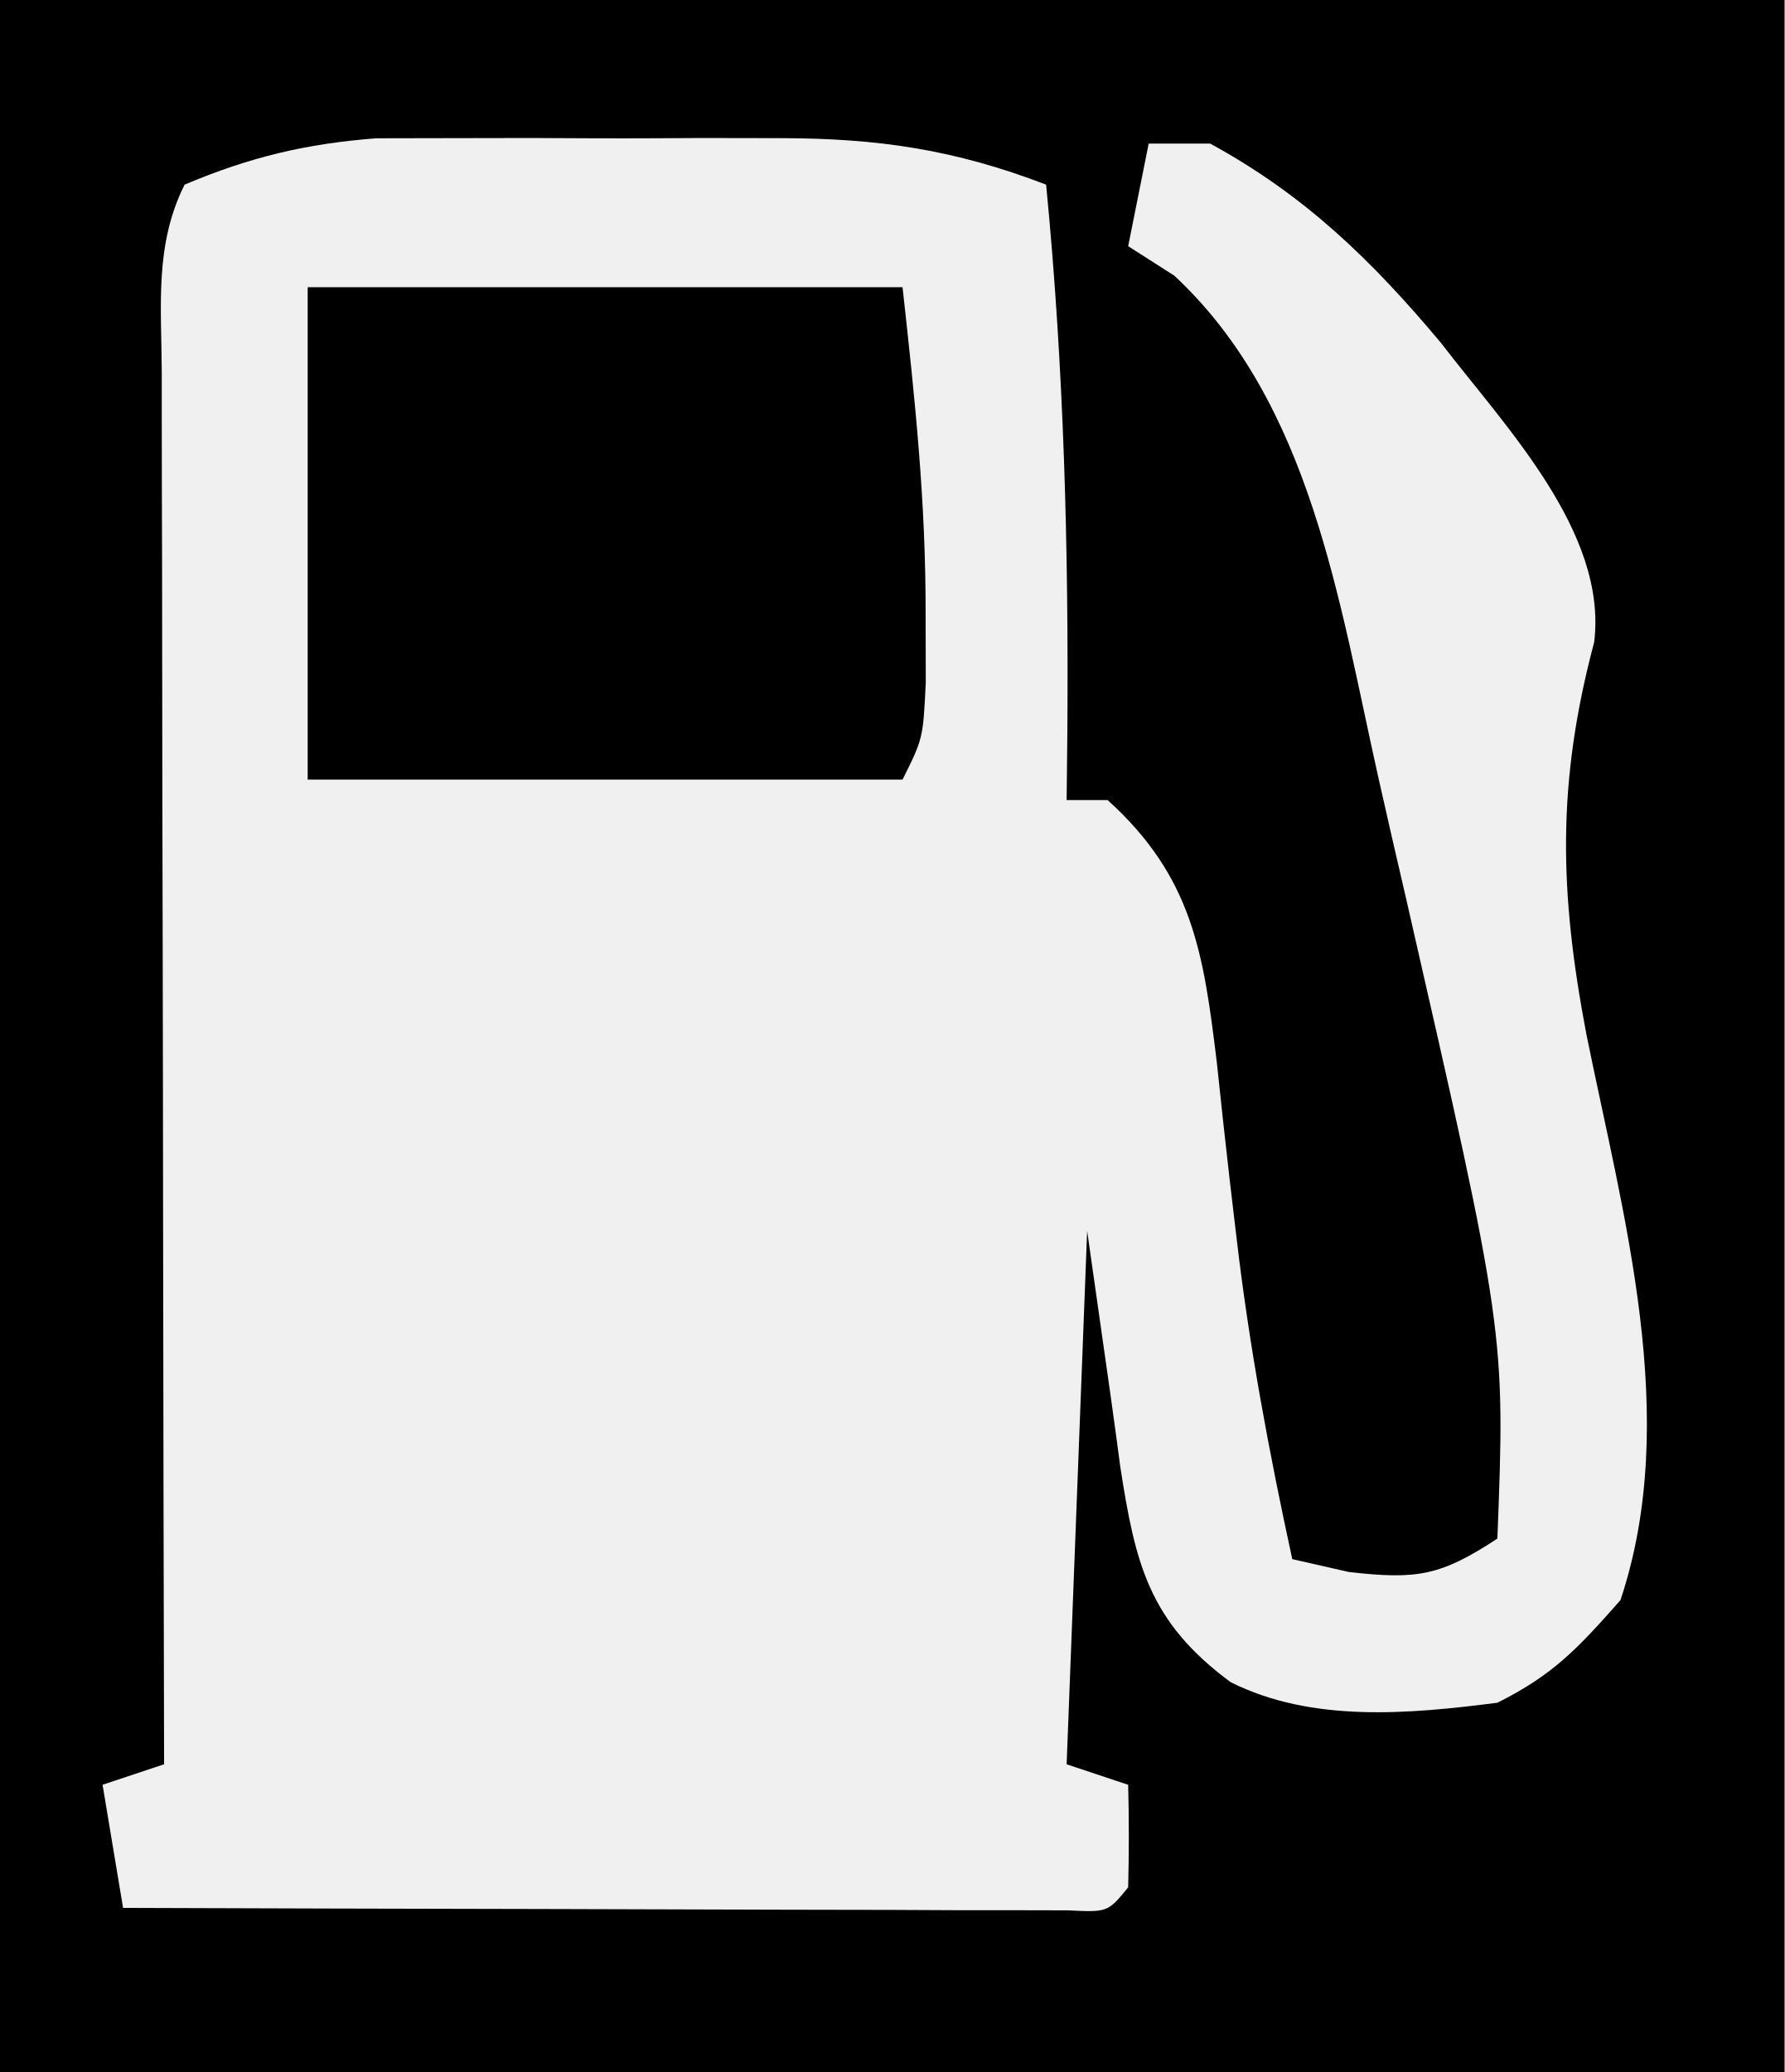
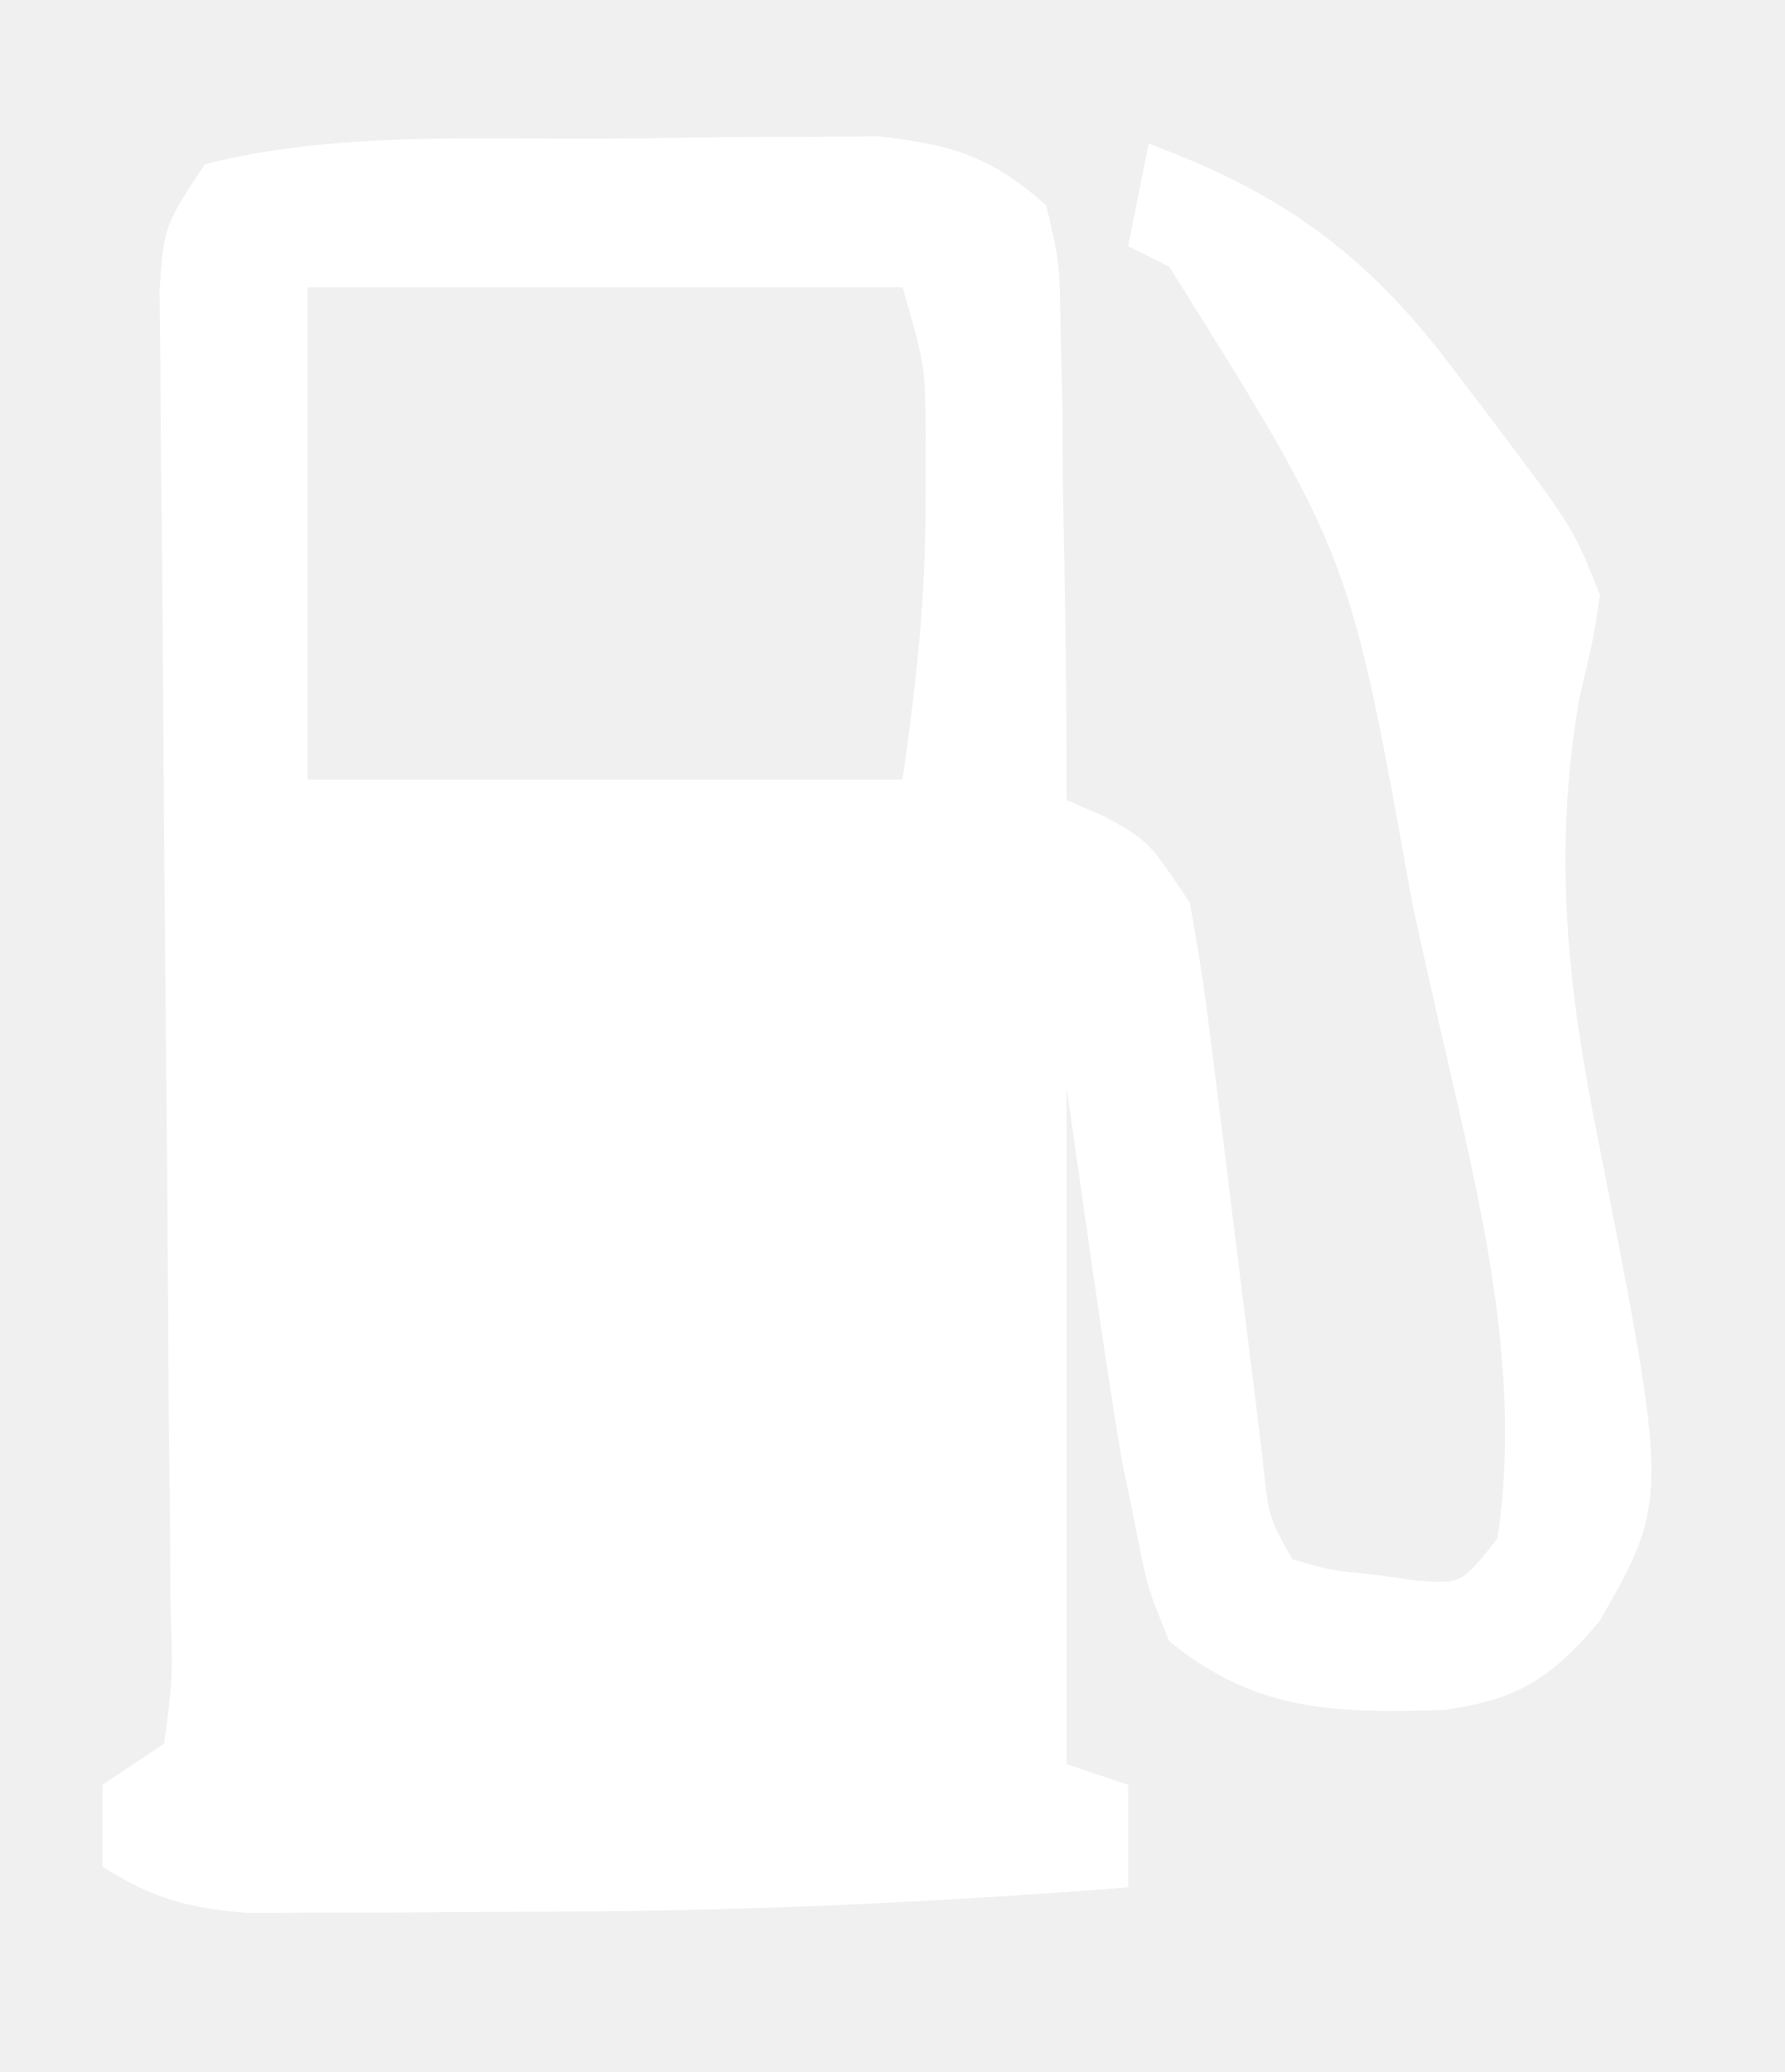
<svg xmlns="http://www.w3.org/2000/svg" version="1.1" width="87" height="101">
-   <path d="M0 0 C28.71 0 57.42 0 87 0 C87 33.33 87 66.66 87 101 C58.29 101 29.58 101 0 101 C0 67.67 0 34.34 0 0 Z M9 9 C7.531 11.937 7.87 14.893 7.886 18.112 C7.886 18.844 7.886 19.575 7.886 20.329 C7.887 22.753 7.895 25.177 7.902 27.602 C7.904 29.28 7.906 30.959 7.907 32.638 C7.91 37.06 7.92 41.482 7.931 45.904 C7.942 50.415 7.946 54.926 7.951 59.438 C7.962 68.292 7.979 77.146 8 86 C6.515 86.495 6.515 86.495 5 87 C5.33 88.98 5.66 90.96 6 93 C12.818 93.025 19.635 93.043 26.453 93.055 C28.774 93.06 31.095 93.067 33.417 93.075 C36.745 93.088 40.074 93.093 43.402 93.098 C44.97 93.105 44.97 93.105 46.568 93.113 C48.01 93.113 48.01 93.113 49.48 93.114 C50.331 93.116 51.181 93.118 52.057 93.12 C54.006 93.215 54.006 93.215 55 92 C55.041 90.334 55.043 88.666 55 87 C54.01 86.67 53.02 86.34 52 86 C52.33 77.42 52.66 68.84 53 60 C54.25 68.75 54.25 68.75 54.614 71.487 C55.342 76.176 55.985 79.044 60 82 C63.965 83.983 68.689 83.553 73 83 C75.734 81.633 76.923 80.35 79 78 C81.964 69.107 79.132 59.283 77.334 50.391 C76.02 43.476 75.892 38.16 77.719 31.301 C78.376 25.925 73.363 20.78 70.25 16.715 C66.882 12.693 63.617 9.518 59 7 C58.01 7 57.02 7 56 7 C55.67 8.65 55.34 10.3 55 12 C56.114 12.712 56.114 12.712 57.25 13.438 C63.904 19.637 65.267 29.279 67.183 37.837 C67.622 39.801 68.076 41.761 68.531 43.721 C73.386 64.956 73.386 64.956 73 75 C70.241 76.804 69.11 77.013 65.75 76.625 C64.843 76.419 63.935 76.213 63 76 C61.873 70.816 60.907 65.658 60.289 60.387 C60.178 59.449 60.067 58.511 59.953 57.545 C59.732 55.622 59.522 53.697 59.32 51.771 C58.675 46.473 58.152 42.759 54 39 C53.34 39 52.68 39 52 39 C52.012 37.924 52.023 36.847 52.035 35.738 C52.101 26.761 51.871 17.942 51 9 C46.539 7.291 42.83 6.743 38.062 6.734 C36.755 6.732 35.448 6.729 34.102 6.727 C33.428 6.731 32.754 6.735 32.06 6.739 C30.006 6.75 27.952 6.739 25.898 6.727 C24.591 6.729 23.284 6.732 21.938 6.734 C20.75 6.737 19.563 6.739 18.34 6.741 C14.895 7.008 12.18 7.659 9 9 Z " fill="#000000" transform="translate(0,0)" />
-   <path d="M0 0 C9.57 0 19.14 0 29 0 C29.613 5.517 30.138 10.473 30.125 15.938 C30.129 17.591 30.129 17.591 30.133 19.277 C30 22 30 22 29 24 C19.43 24 9.86 24 0 24 C0 16.08 0 8.16 0 0 Z " fill="#000000" transform="translate(15,14)" />
+   <path d="M0 0 C2.065 -0.01 4.129 -0.041 6.194 -0.072 C7.504 -0.077 8.815 -0.083 10.165 -0.088 C11.357 -0.097 12.55 -0.107 13.778 -0.116 C17.407 0.285 19.259 0.825 22.005 3.24 C22.664 6.028 22.664 6.028 22.712 9.369 C22.741 10.569 22.77 11.768 22.8 13.004 C22.805 14.258 22.811 15.511 22.817 16.803 C22.842 18.06 22.867 19.318 22.893 20.613 C22.966 24.489 23.005 28.364 23.005 32.24 C23.623 32.508 24.242 32.776 24.88 33.053 C27.005 34.24 27.005 34.24 29.005 37.24 C29.429 39.488 29.761 41.755 30.04 44.025 C30.165 45.011 30.165 45.011 30.293 46.016 C30.559 48.111 30.813 50.207 31.067 52.303 C31.326 54.402 31.587 56.501 31.852 58.6 C32.091 60.502 32.324 62.404 32.556 64.307 C32.84 67.166 32.84 67.166 34.005 69.24 C35.827 69.783 35.827 69.783 37.942 69.99 C38.652 70.088 39.363 70.186 40.094 70.287 C42.251 70.454 42.251 70.454 44.005 68.24 C45.265 59.917 43.089 51.528 41.234 43.453 C40.758 41.378 40.3 39.3 39.844 37.221 C36.819 20.292 36.819 20.292 28.005 6.24 C27.345 5.91 26.685 5.58 26.005 5.24 C26.335 3.59 26.665 1.94 27.005 0.24 C33.811 2.768 37.874 5.831 42.192 11.678 C42.849 12.537 42.849 12.537 43.518 13.414 C47.723 18.993 47.723 18.993 49.005 22.24 C48.692 24.365 48.692 24.365 48.005 27.24 C46.696 34.847 47.417 41.409 48.942 48.928 C52.363 66.324 52.363 66.324 49.005 72.24 C46.688 75.005 44.997 76.106 41.407 76.592 C36.081 76.749 32.292 76.721 28.005 73.24 C26.93 70.596 26.93 70.596 26.317 67.428 C26.107 66.411 25.897 65.394 25.68 64.346 C24.69 58.326 23.867 52.28 23.005 46.24 C23.005 57.13 23.005 68.02 23.005 79.24 C23.995 79.57 24.985 79.9 26.005 80.24 C26.005 81.89 26.005 83.54 26.005 85.24 C16.275 86.001 6.607 86.427 -3.152 86.426 C-5.22 86.428 -7.288 86.446 -9.357 86.465 C-11.334 86.468 -11.334 86.468 -13.351 86.471 C-14.533 86.475 -15.715 86.479 -16.934 86.483 C-19.868 86.25 -21.524 85.777 -23.995 84.24 C-23.995 82.92 -23.995 81.6 -23.995 80.24 C-22.51 79.25 -22.51 79.25 -20.995 78.24 C-20.568 75.066 -20.568 75.066 -20.687 71.268 C-20.691 70.192 -20.691 70.192 -20.695 69.094 C-20.707 66.717 -20.74 64.34 -20.773 61.963 C-20.783 60.314 -20.792 58.665 -20.8 57.016 C-20.823 52.668 -20.862 48.321 -20.906 43.974 C-20.976 37.019 -21.031 30.064 -21.068 23.108 C-21.085 20.676 -21.115 18.244 -21.145 15.811 C-21.155 14.322 -21.165 12.832 -21.175 11.342 C-21.188 10.04 -21.202 8.738 -21.216 7.397 C-20.995 4.24 -20.995 4.24 -18.995 1.24 C-12.808 -0.312 -6.34 0.018 0 0 Z M-13.995 7.24 C-13.995 15.16 -13.995 23.08 -13.995 31.24 C-4.425 31.24 5.145 31.24 15.005 31.24 C15.691 26.436 16.141 22.325 16.13 17.553 C16.132 16.456 16.135 15.359 16.137 14.229 C16.095 11.037 16.095 11.037 15.005 7.24 C5.435 7.24 -4.135 7.24 -13.995 7.24 Z M22.005 41.24 C23.005 43.24 23.005 43.24 23.005 43.24 Z " fill="#FFFFFF" transform="translate(28.99536,6.759766)" />
</svg>
